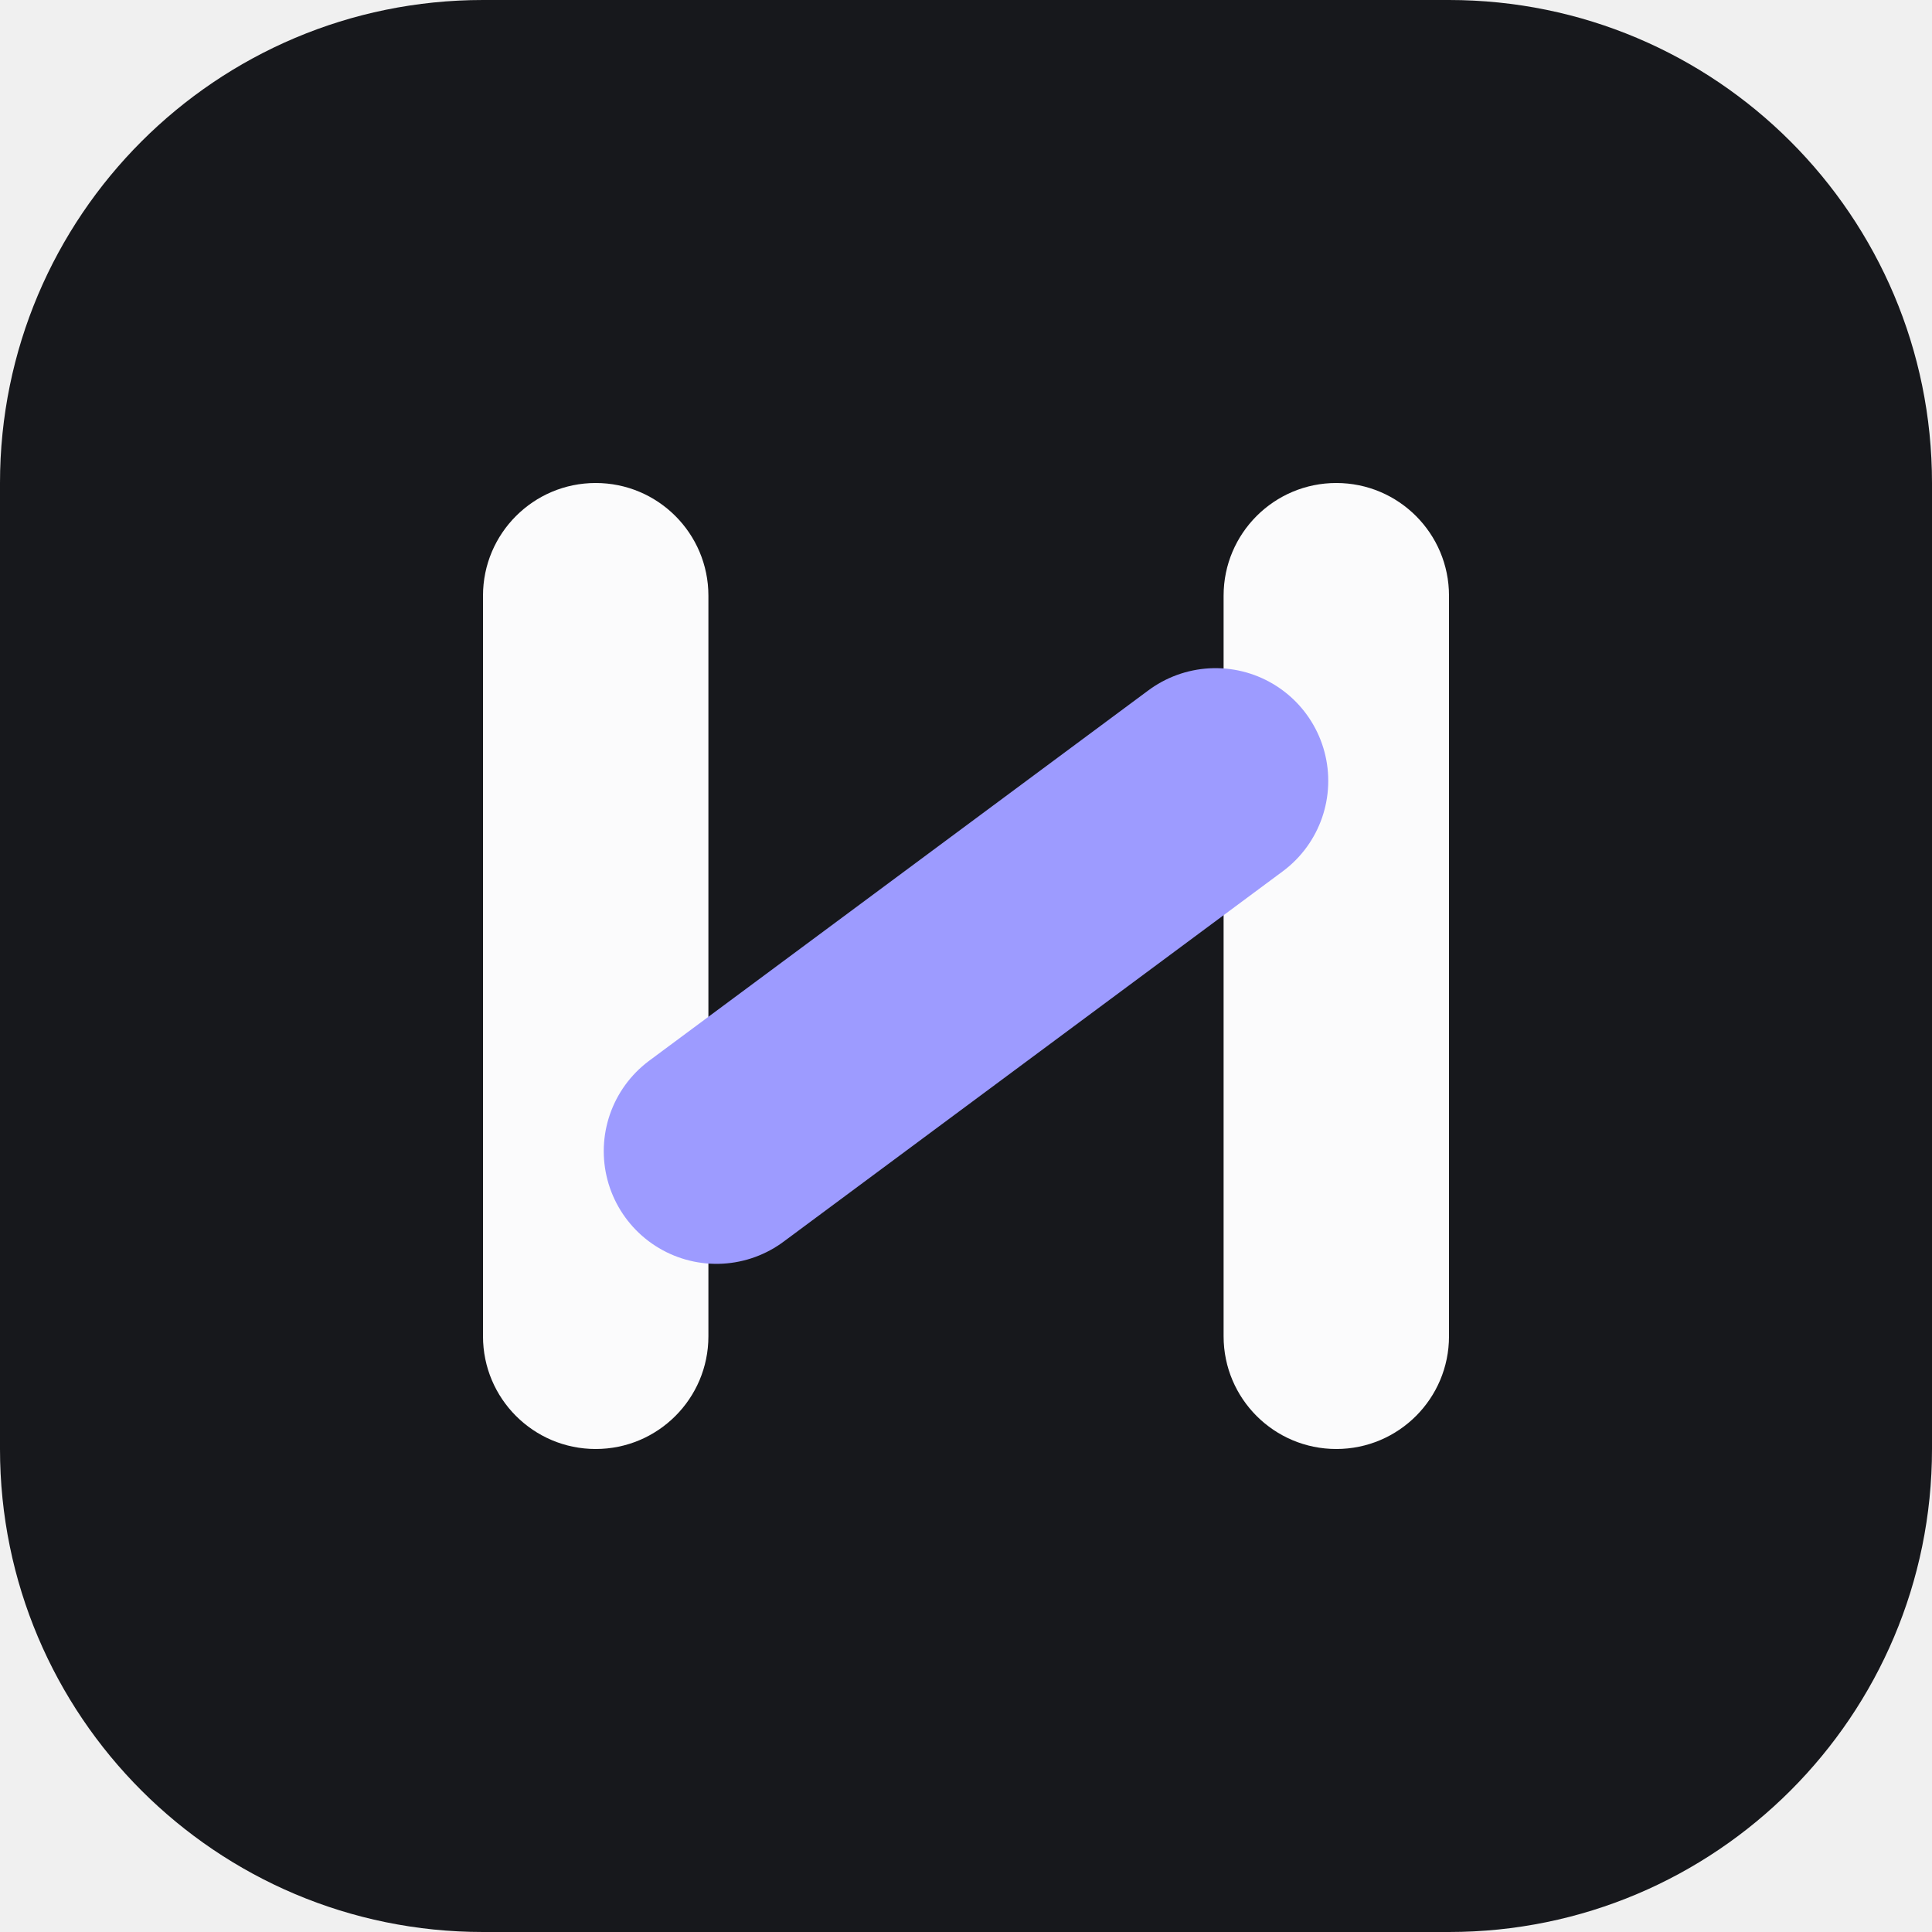
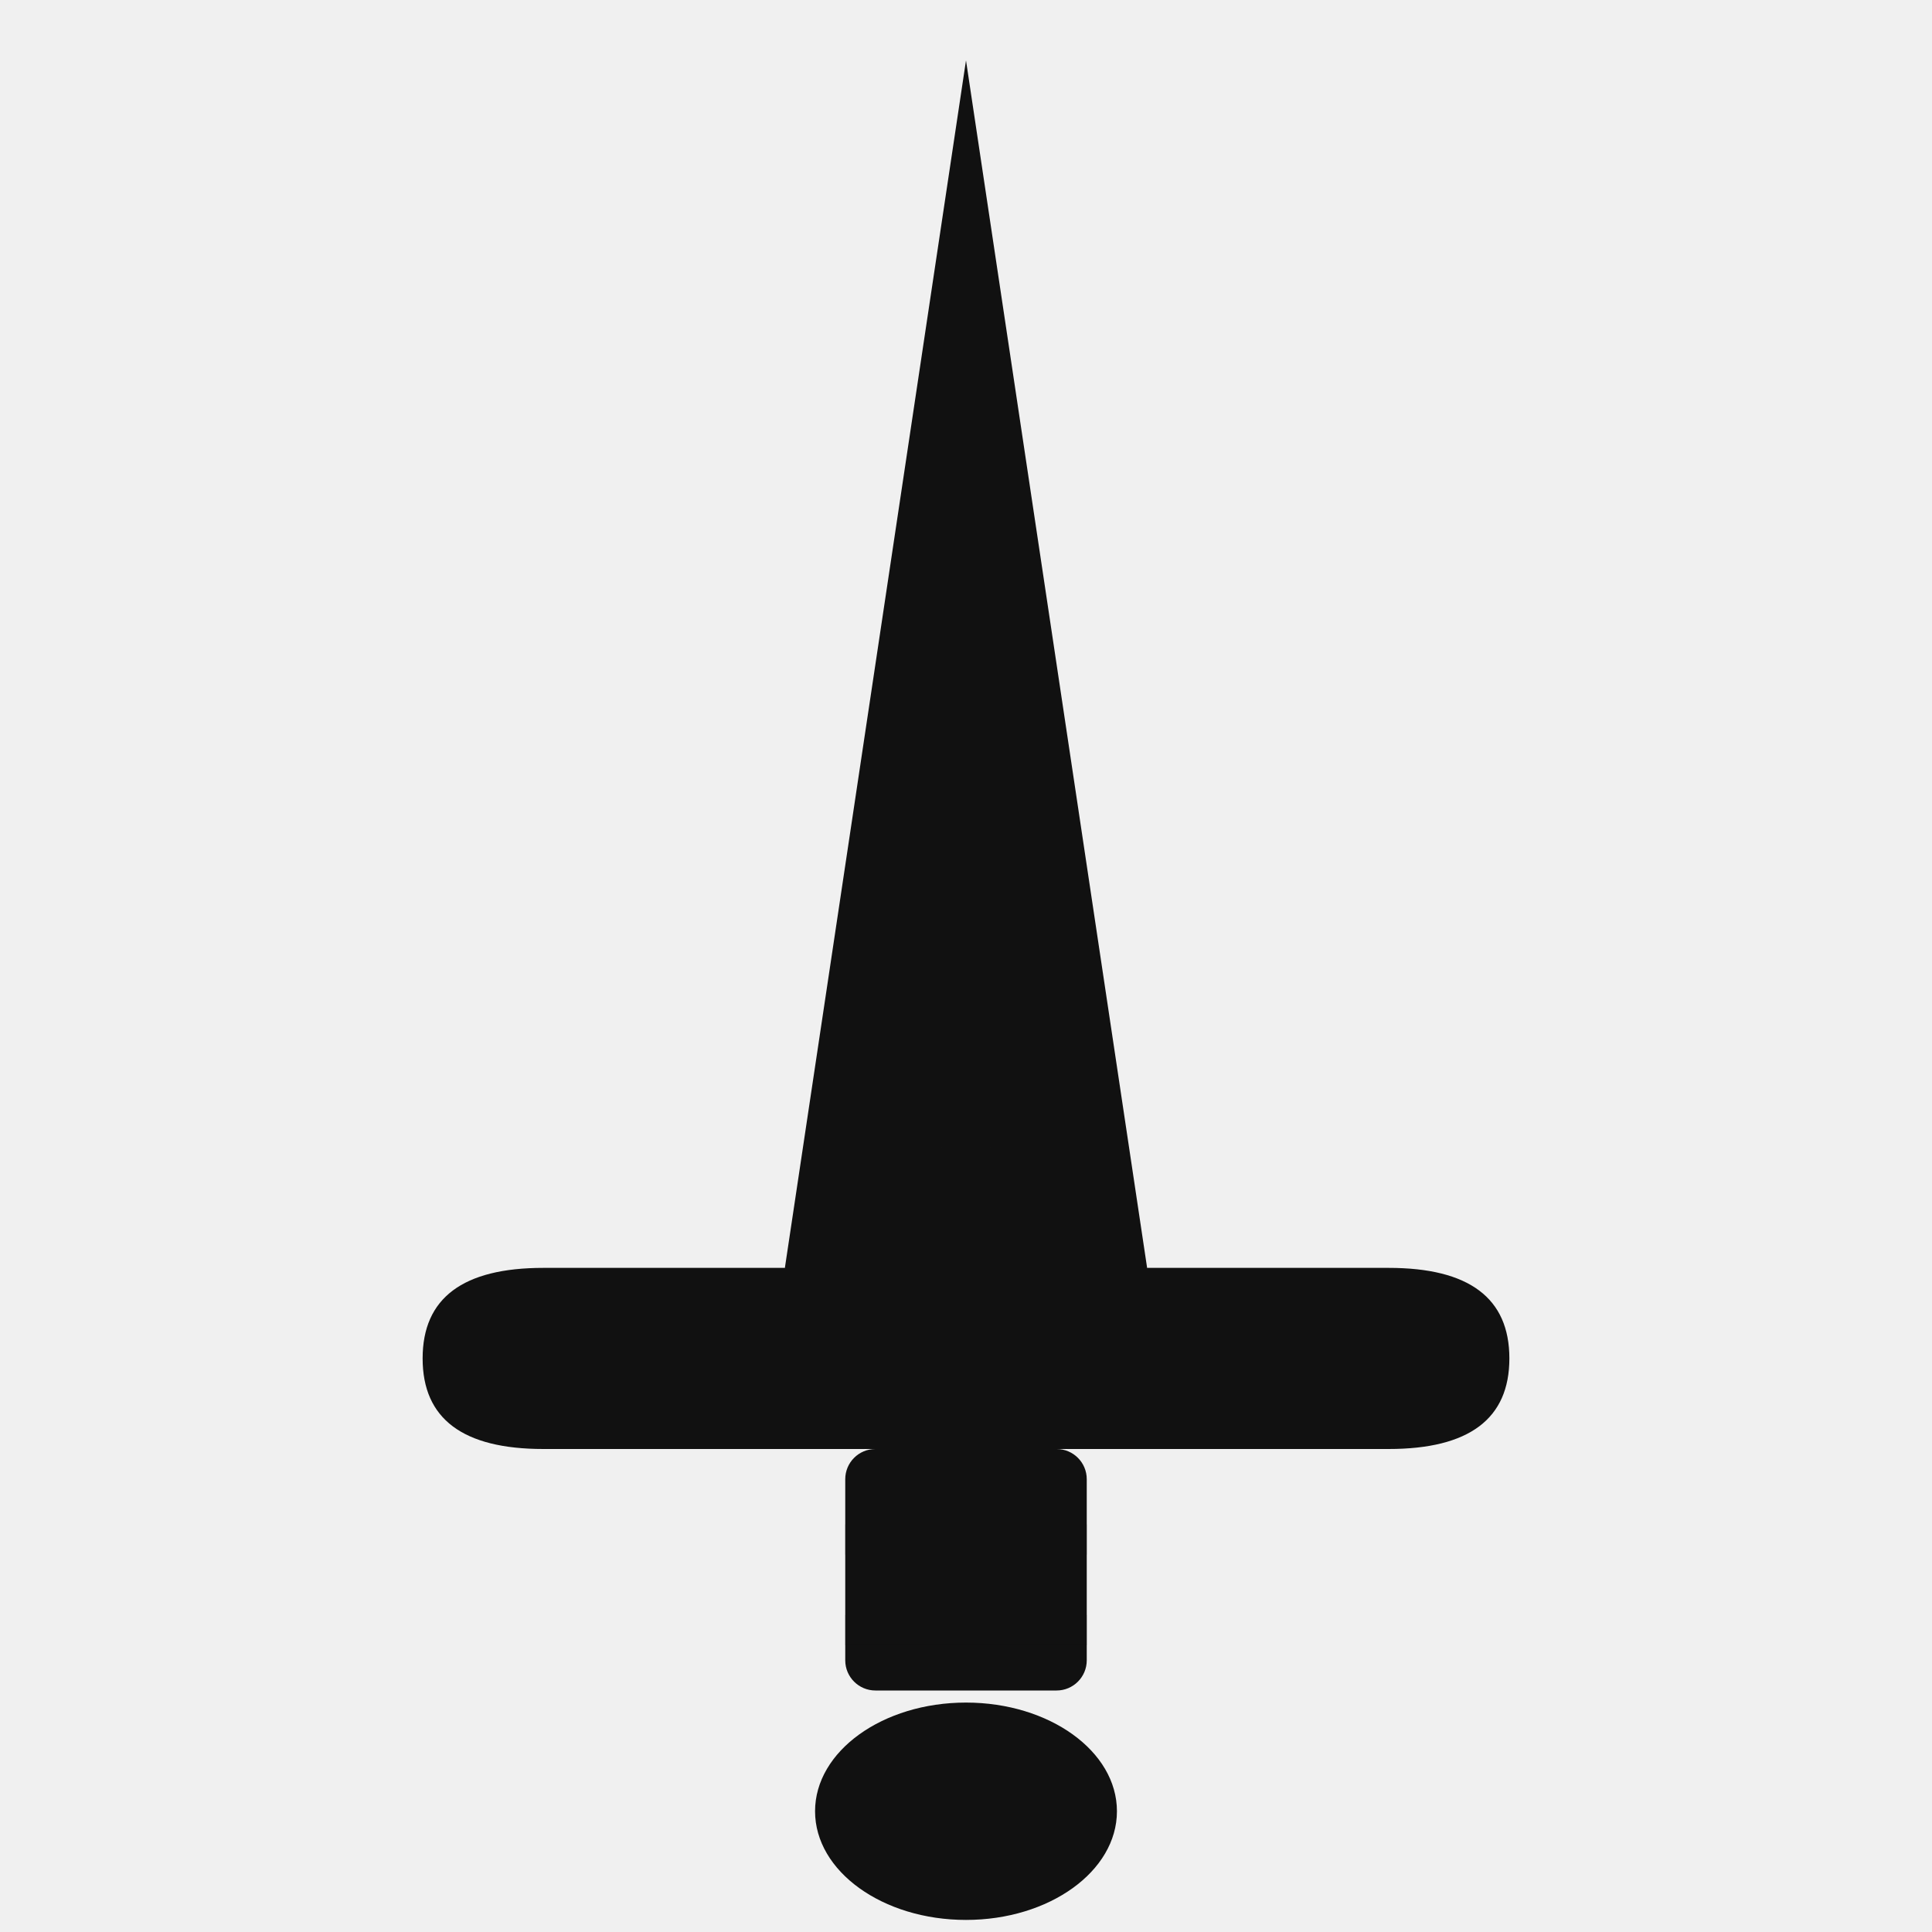
- <svg xmlns="http://www.w3.org/2000/svg" viewBox="0 0 24 24">
+ <svg xmlns="http://www.w3.org/2000/svg" viewBox="0 0 32 32">
  <style>
-     .bg { fill: #17181c; } .fg { fill: #fbfbfc; } .ac { stroke: #9d9bff; }
-     @media (prefers-color-scheme: dark) { .bg { fill: #ededf0; } .fg { fill: #0b0b0d; } .ac { stroke: #5b5bd6; } }
+     .s { stroke: #111; fill: none; }
+     .f { fill: #111; }
+     @media (prefers-color-scheme: dark) {
+       .s { stroke: #fff; }
+       .f { fill: #fff; }
+     }
  </style>
-   <rect class="bg" width="24" height="24" rx="6" />
-   <rect class="fg" x="6" y="6" width="2.8" height="12" rx="1.4" />
-   <rect class="fg" x="15.2" y="6" width="2.8" height="12" rx="1.4" />
-   <path class="ac" d="M8.9 14.3 15.1 9.7" fill="none" stroke-width="2.8" stroke-linecap="round" />
+   <path d="M16 1 L19 21 L16 23 L13 21 Z" class="f" />
+   <line x1="16" y1="4" x2="16" y2="19" class="s" stroke-width="0.8" opacity="0.3" />
+   <path d="M7 22.5 Q7 21 9 21 L23 21 Q25 21 25 22.5 Q25 24 23 24 L9 24 Q7 24 7 22.5 Z" class="f" />
+   <rect x="14" y="24" width="4" height="4" rx="0.5" class="f" />
+   <line x1="14" y1="25.5" x2="18" y2="25.5" class="s" stroke-width="0.5" opacity="0.3" />
+   <line x1="14" y1="27" x2="18" y2="27" class="s" stroke-width="0.5" opacity="0.3" />
+   <ellipse cx="16" cy="30" rx="2.5" ry="1.8" class="f" />
</svg>
